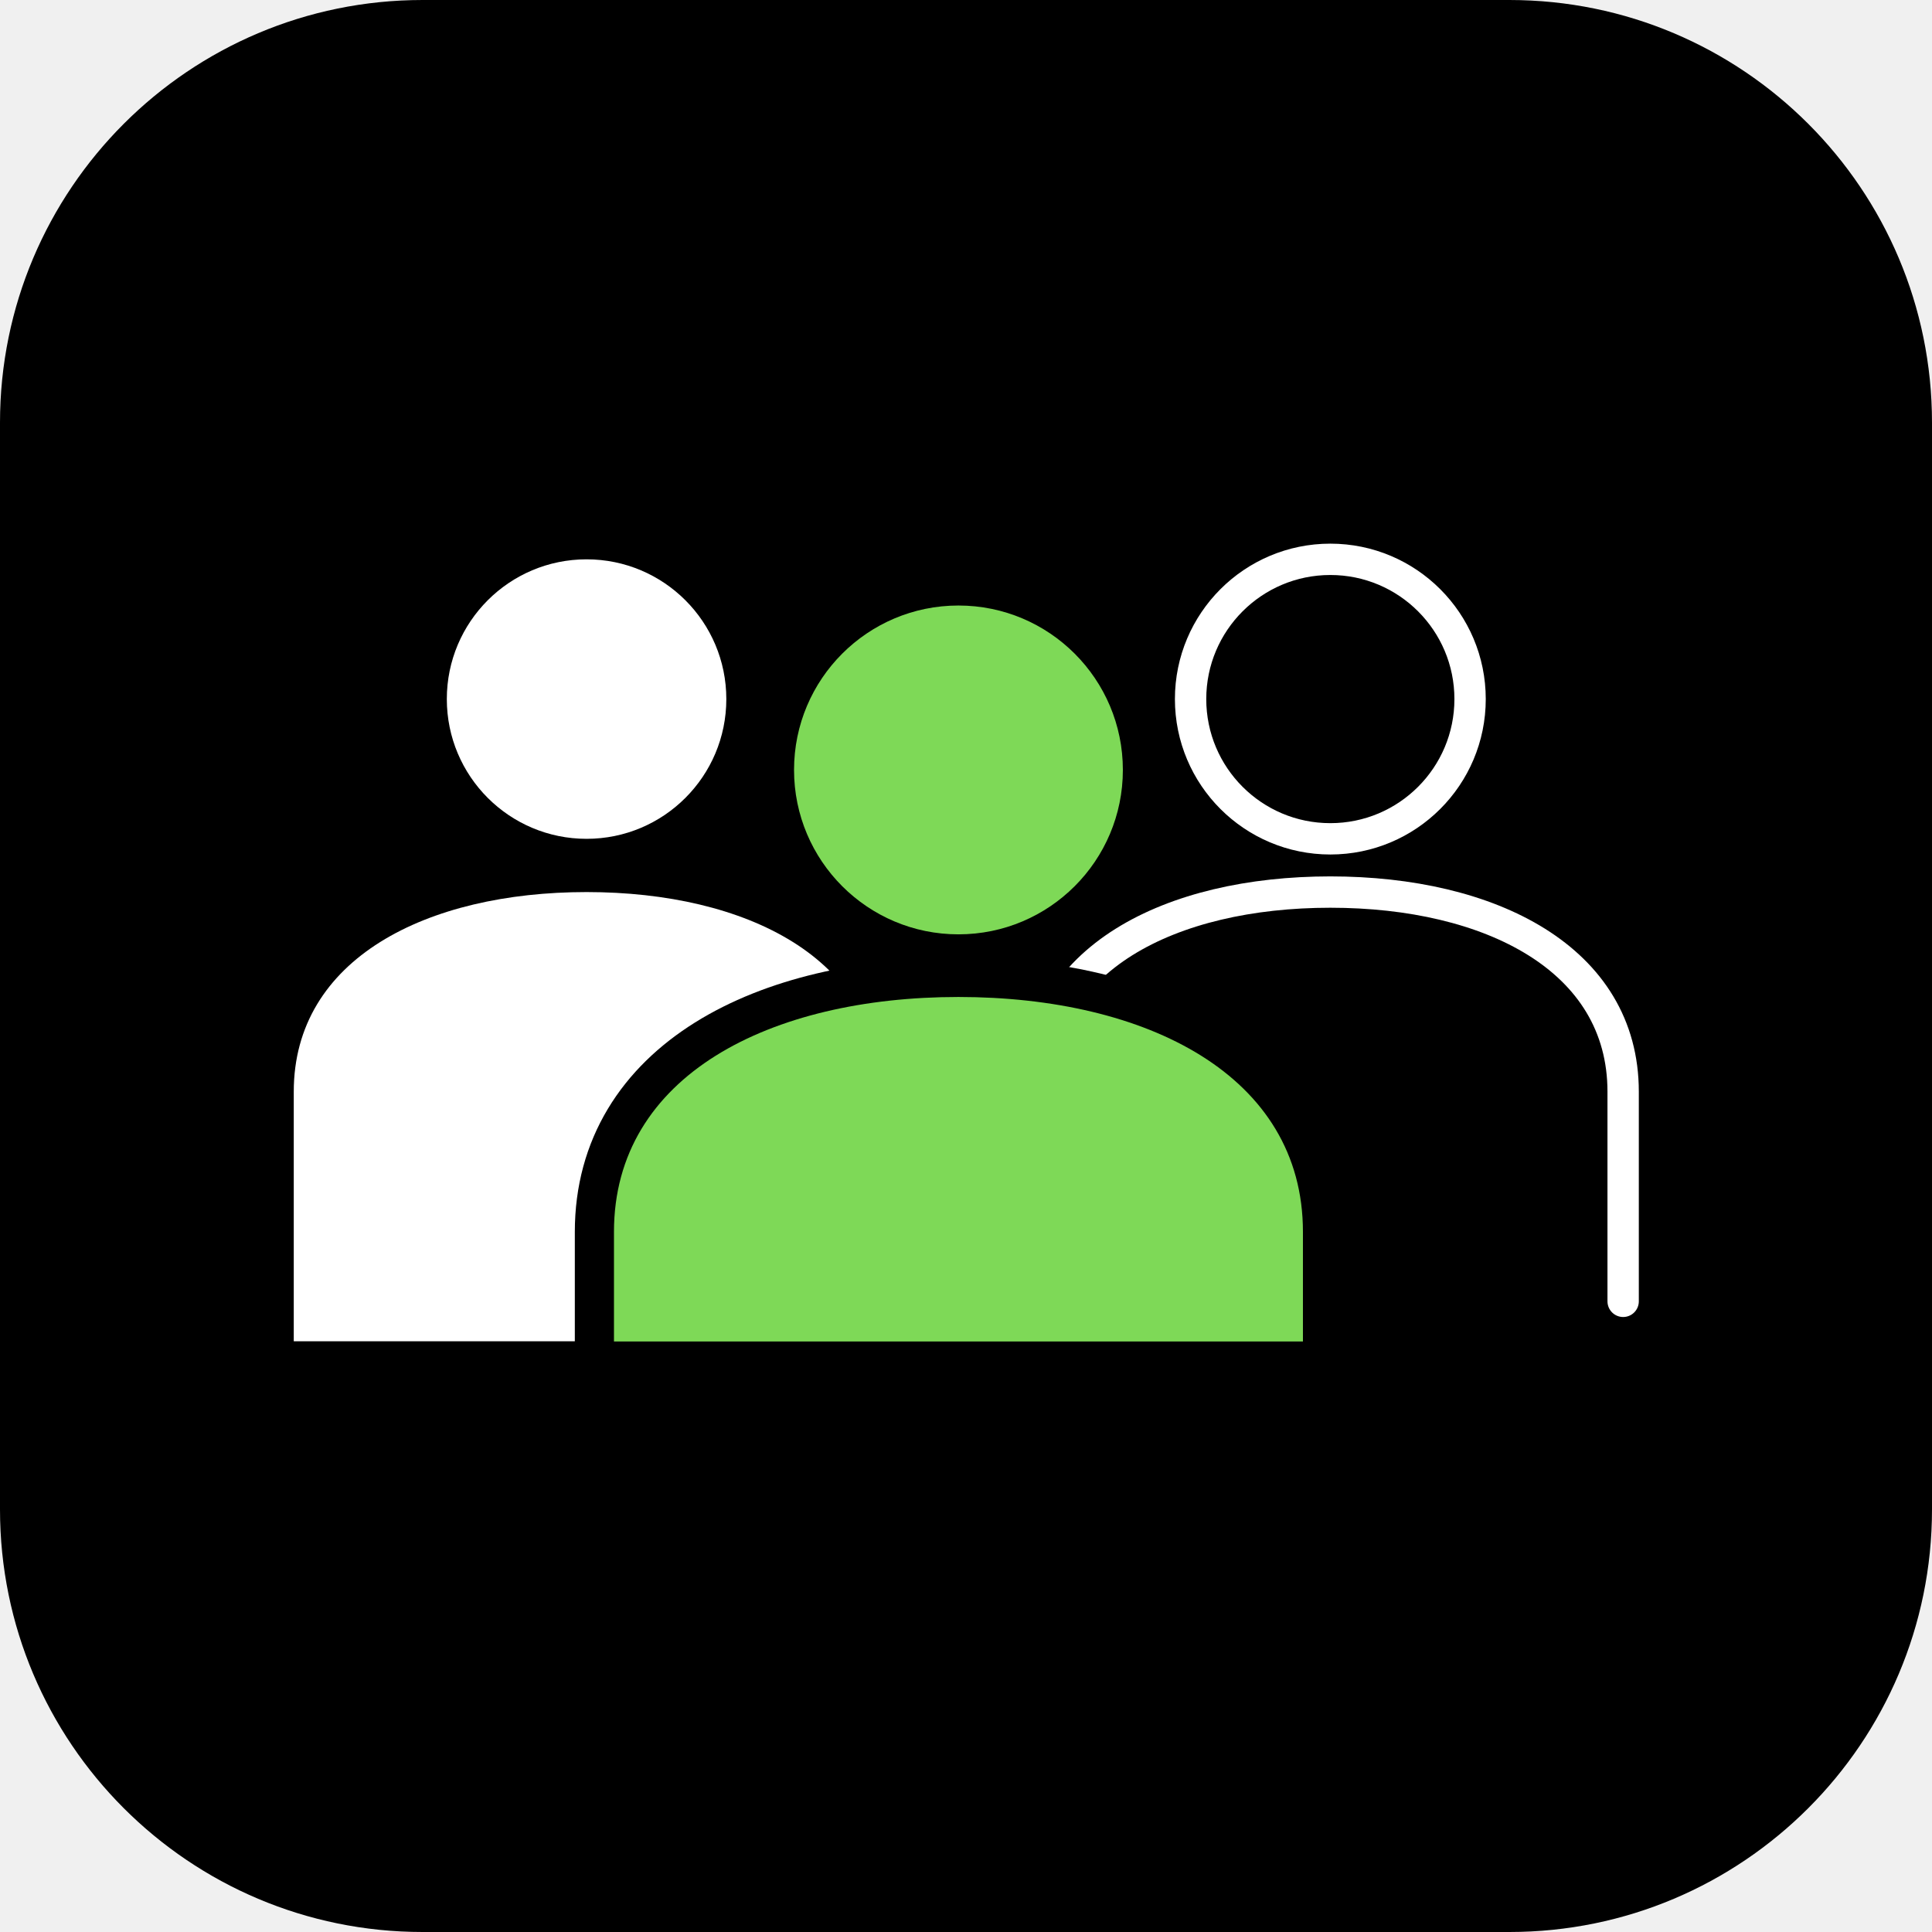
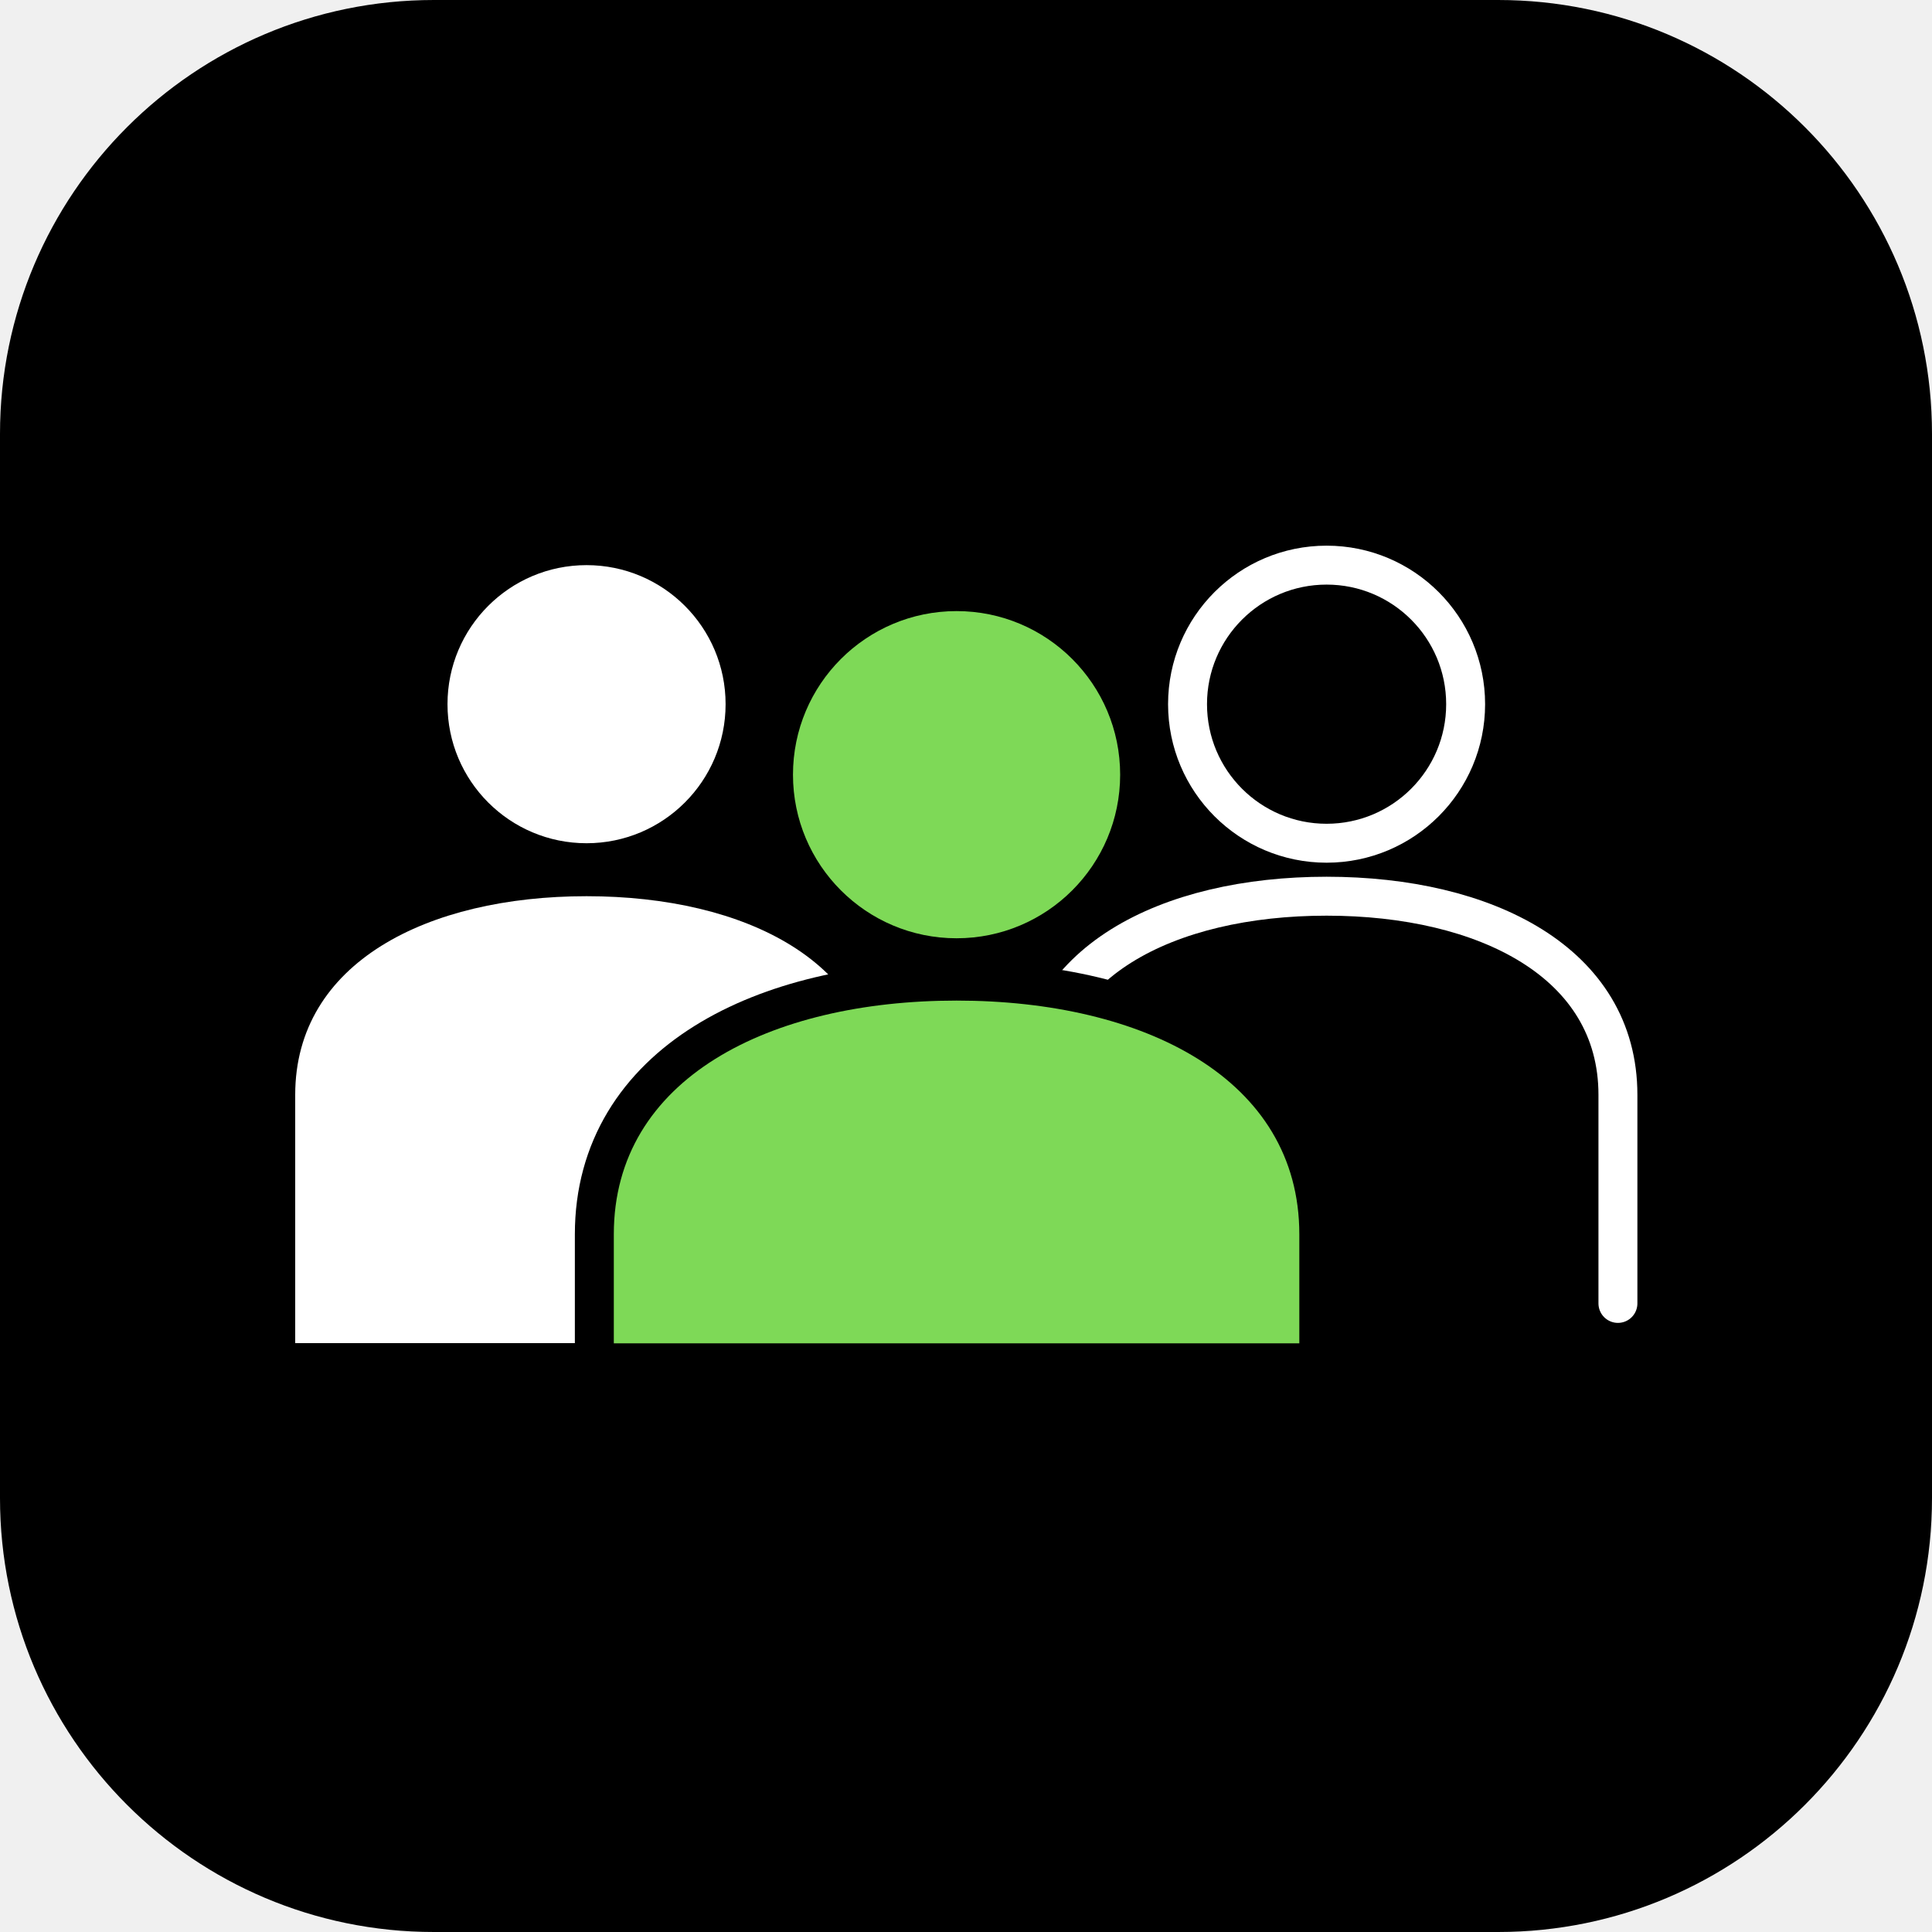
<svg xmlns="http://www.w3.org/2000/svg" viewBox="0 0 512 512">
-   <clipPath id="c">
-     <rect width="512" height="512" rx="112" />
-   </clipPath>
-   <g clip-path="url(#c)">
-     <rect width="512" height="512" fill="#000000" />
-     <g transform="translate(254.00 355.50) scale(1.0374)">
-       <g transform="translate(-180.00 -210.00) scale(1.7)">
-         <g fill="#000000" stroke="#000000" stroke-width="9.41" stroke-linejoin="round">
-           <circle cx="50" cy="27" r="21" />
-           <path d="M6 123.5V86C6 66 26 56 50 56C74 56 94 66 94 86V123.5Z" />
-         </g>
-         <g fill="#FFFFFF">
-           <circle cx="50" cy="27" r="21" />
-           <path d="M6 123.5V86C6 66 26 56 50 56C74 56 94 66 94 86V123.5Z" />
-         </g>
+   <rect width="512" height="512" rx="115" fill="#000000" />
+   <g transform="translate(253.50 356.00) scale(1.0322)">
+     <g transform="translate(-180.00 -210.00) scale(1.7)">
+       <g fill="#000000" stroke="#000000" stroke-width="9.41" stroke-linejoin="round">
+         <circle cx="50" cy="27" r="21" />
+         <path d="M6 123.5V86C6 66 26 56 50 56C74 56 94 66 94 86V123.5Z" />
      </g>
-       <g transform="translate(10.00 -210.00) scale(1.7)" fill="#000000" stroke="#FFFFFF" stroke-width="4.71" stroke-linecap="round" stroke-linejoin="round">
+       <g fill="#FFFFFF">
        <circle cx="50" cy="27" r="21" />
-         <path d="M6 117.5V86C6 66 26 56 50 56C74 56 94 66 94 86V117.5" />
+         <path d="M6 123.5V86C6 66 26 56 50 56C74 56 94 66 94 86V123.5Z" />
      </g>
-       <g transform="translate(-100.00 -200.00) scale(2.0)">
-         <g fill="#000000" stroke="#000000" stroke-width="10.00" stroke-linejoin="round">
-           <circle cx="50" cy="27" r="21" />
-           <path d="M6 100V86C6 66 26 56 50 56C74 56 94 66 94 86V100Z" />
-         </g>
-         <g fill="#7ED957">
-           <circle cx="50" cy="27" r="21" />
-           <path d="M6 100V86C6 66 26 56 50 56C74 56 94 66 94 86V100Z" />
-         </g>
+     </g>
+     <g transform="translate(10.00 -210.00) scale(1.7)" fill="#000000" stroke="#FFFFFF" stroke-width="5.88" stroke-linecap="round" stroke-linejoin="round">
+       <circle cx="50" cy="27" r="21" />
+       <path d="M6 117.5V86C6 66 26 56 50 56C74 56 94 66 94 86V117.5" />
+     </g>
+     <g transform="translate(-100.00 -200.00) scale(2.0)">
+       <g fill="#000000" stroke="#000000" stroke-width="10.00" stroke-linejoin="round">
+         <circle cx="50" cy="27" r="21" />
+         <path d="M6 100V86C6 66 26 56 50 56C74 56 94 66 94 86V100Z" />
+       </g>
+       <g fill="#7ED957">
+         <circle cx="50" cy="27" r="21" />
+         <path d="M6 100V86C6 66 26 56 50 56C74 56 94 66 94 86V100Z" />
      </g>
    </g>
  </g>
</svg>
